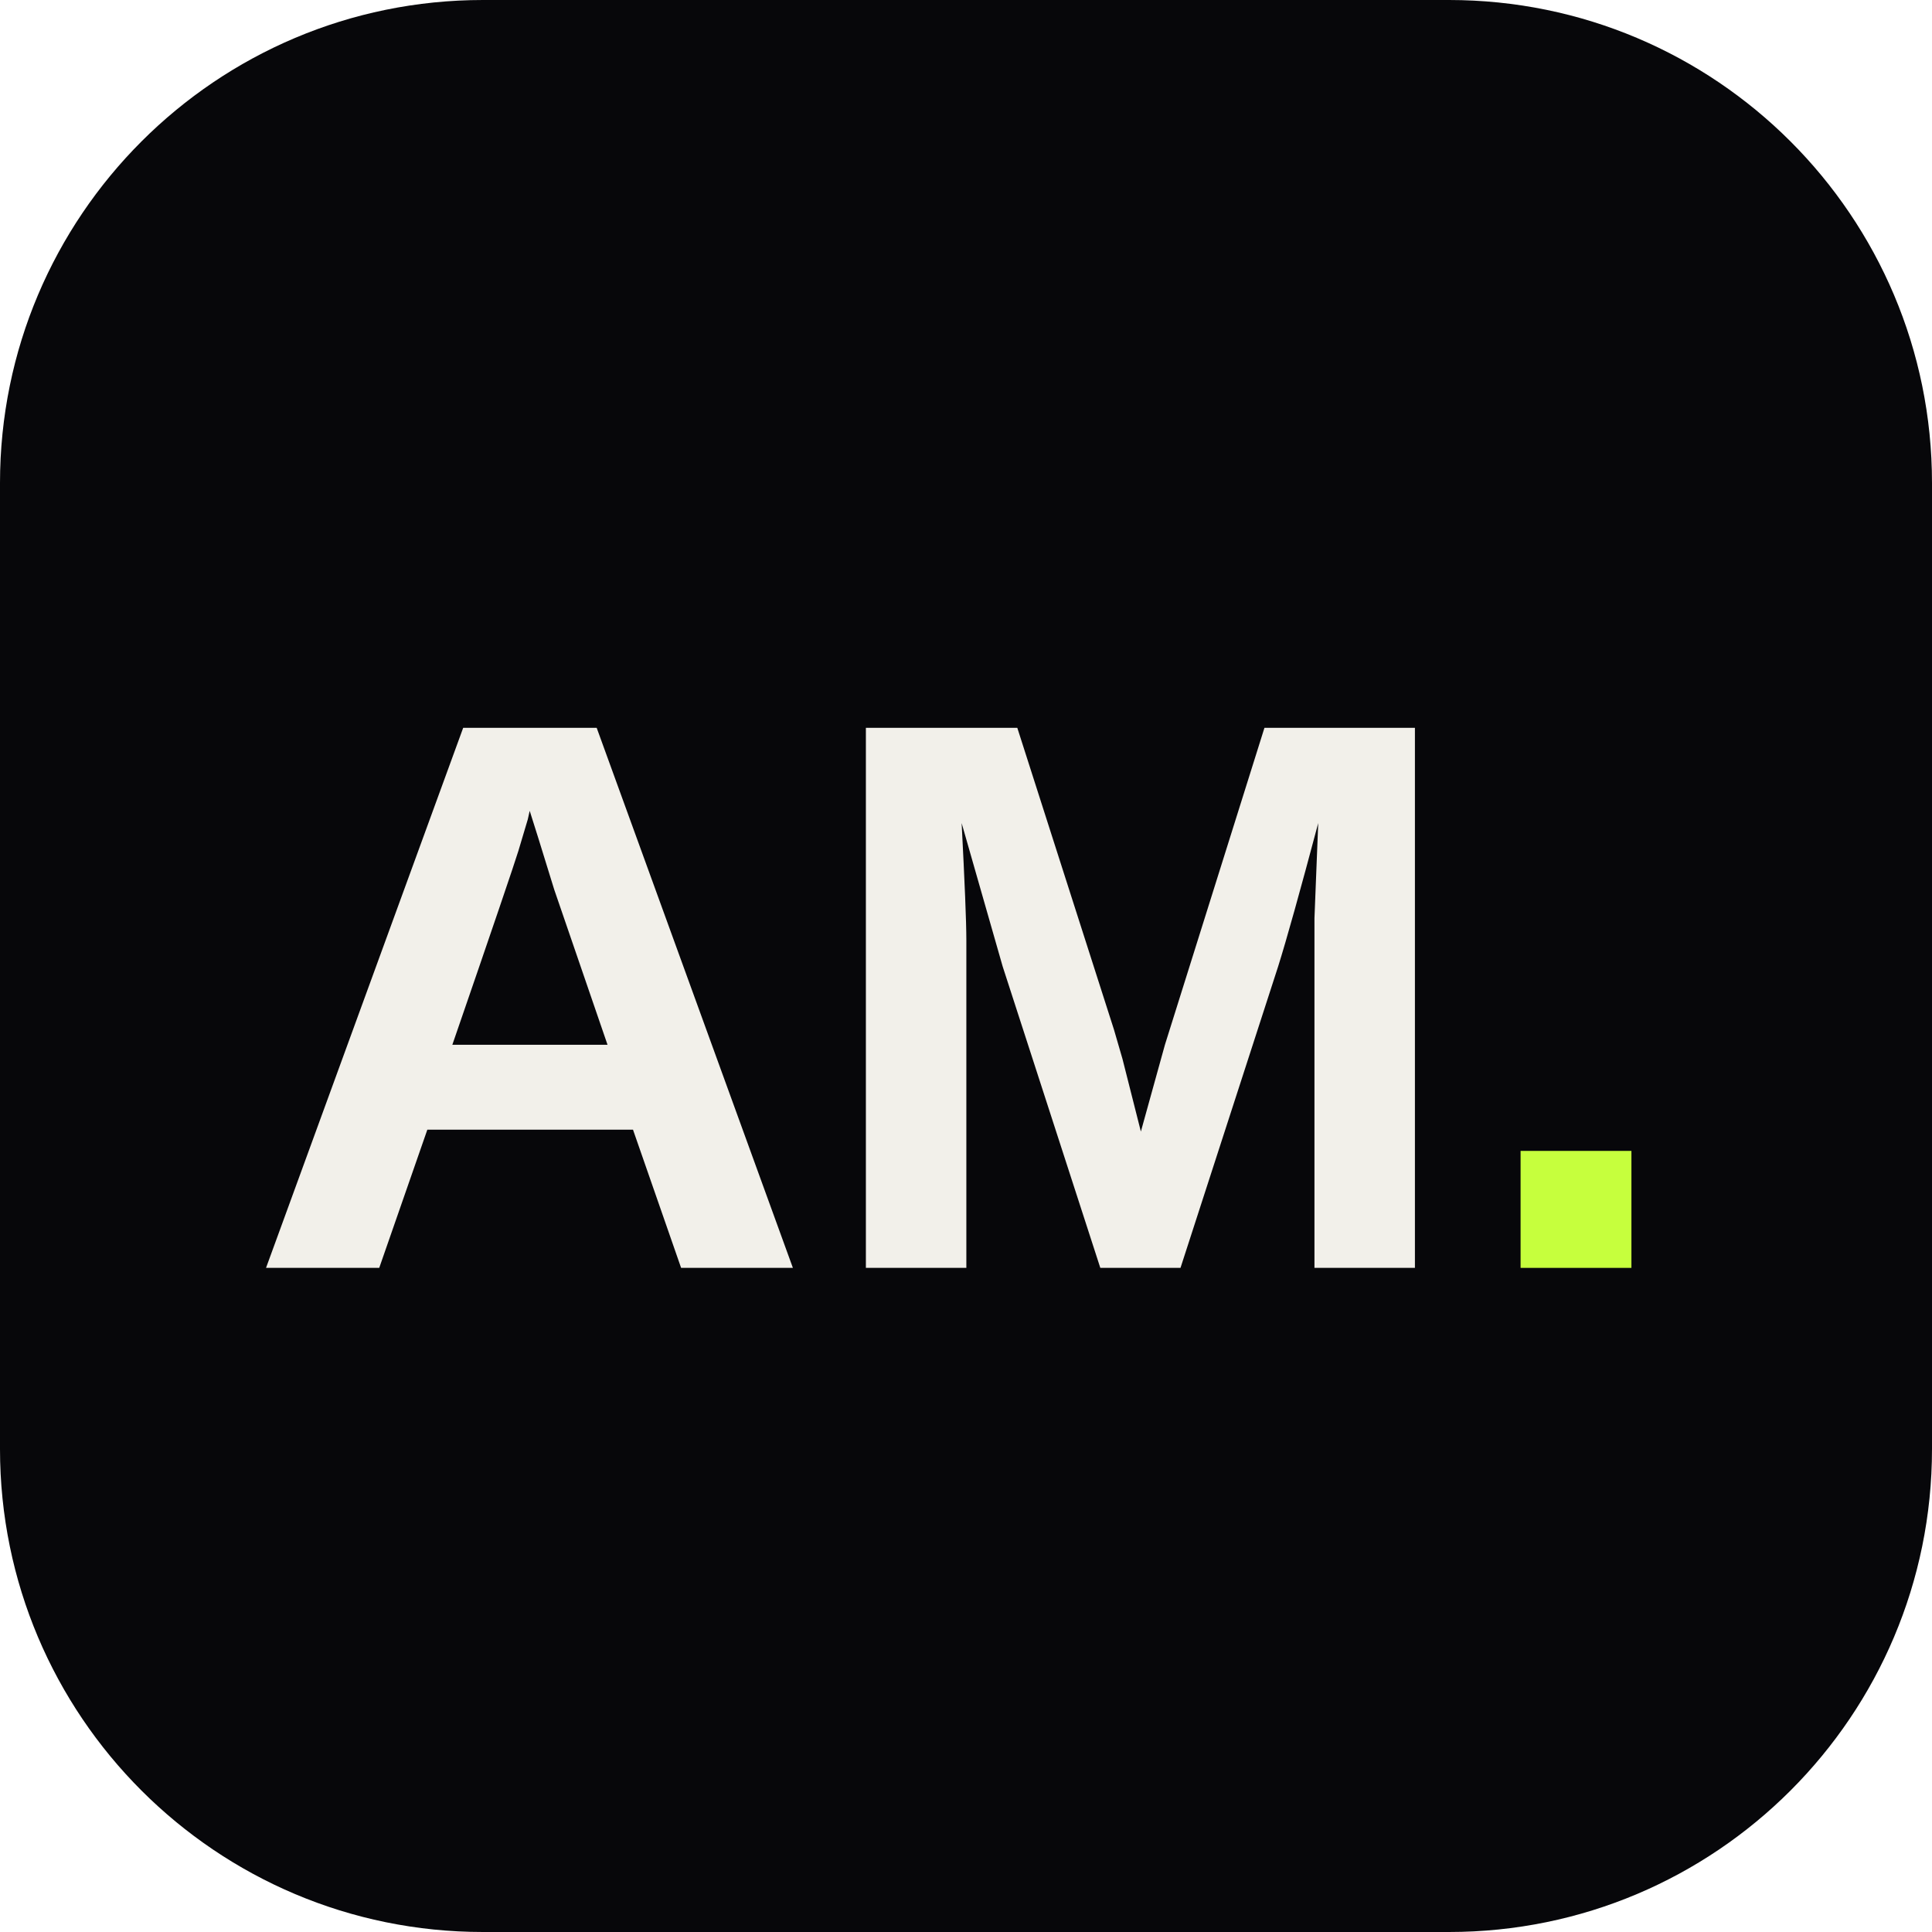
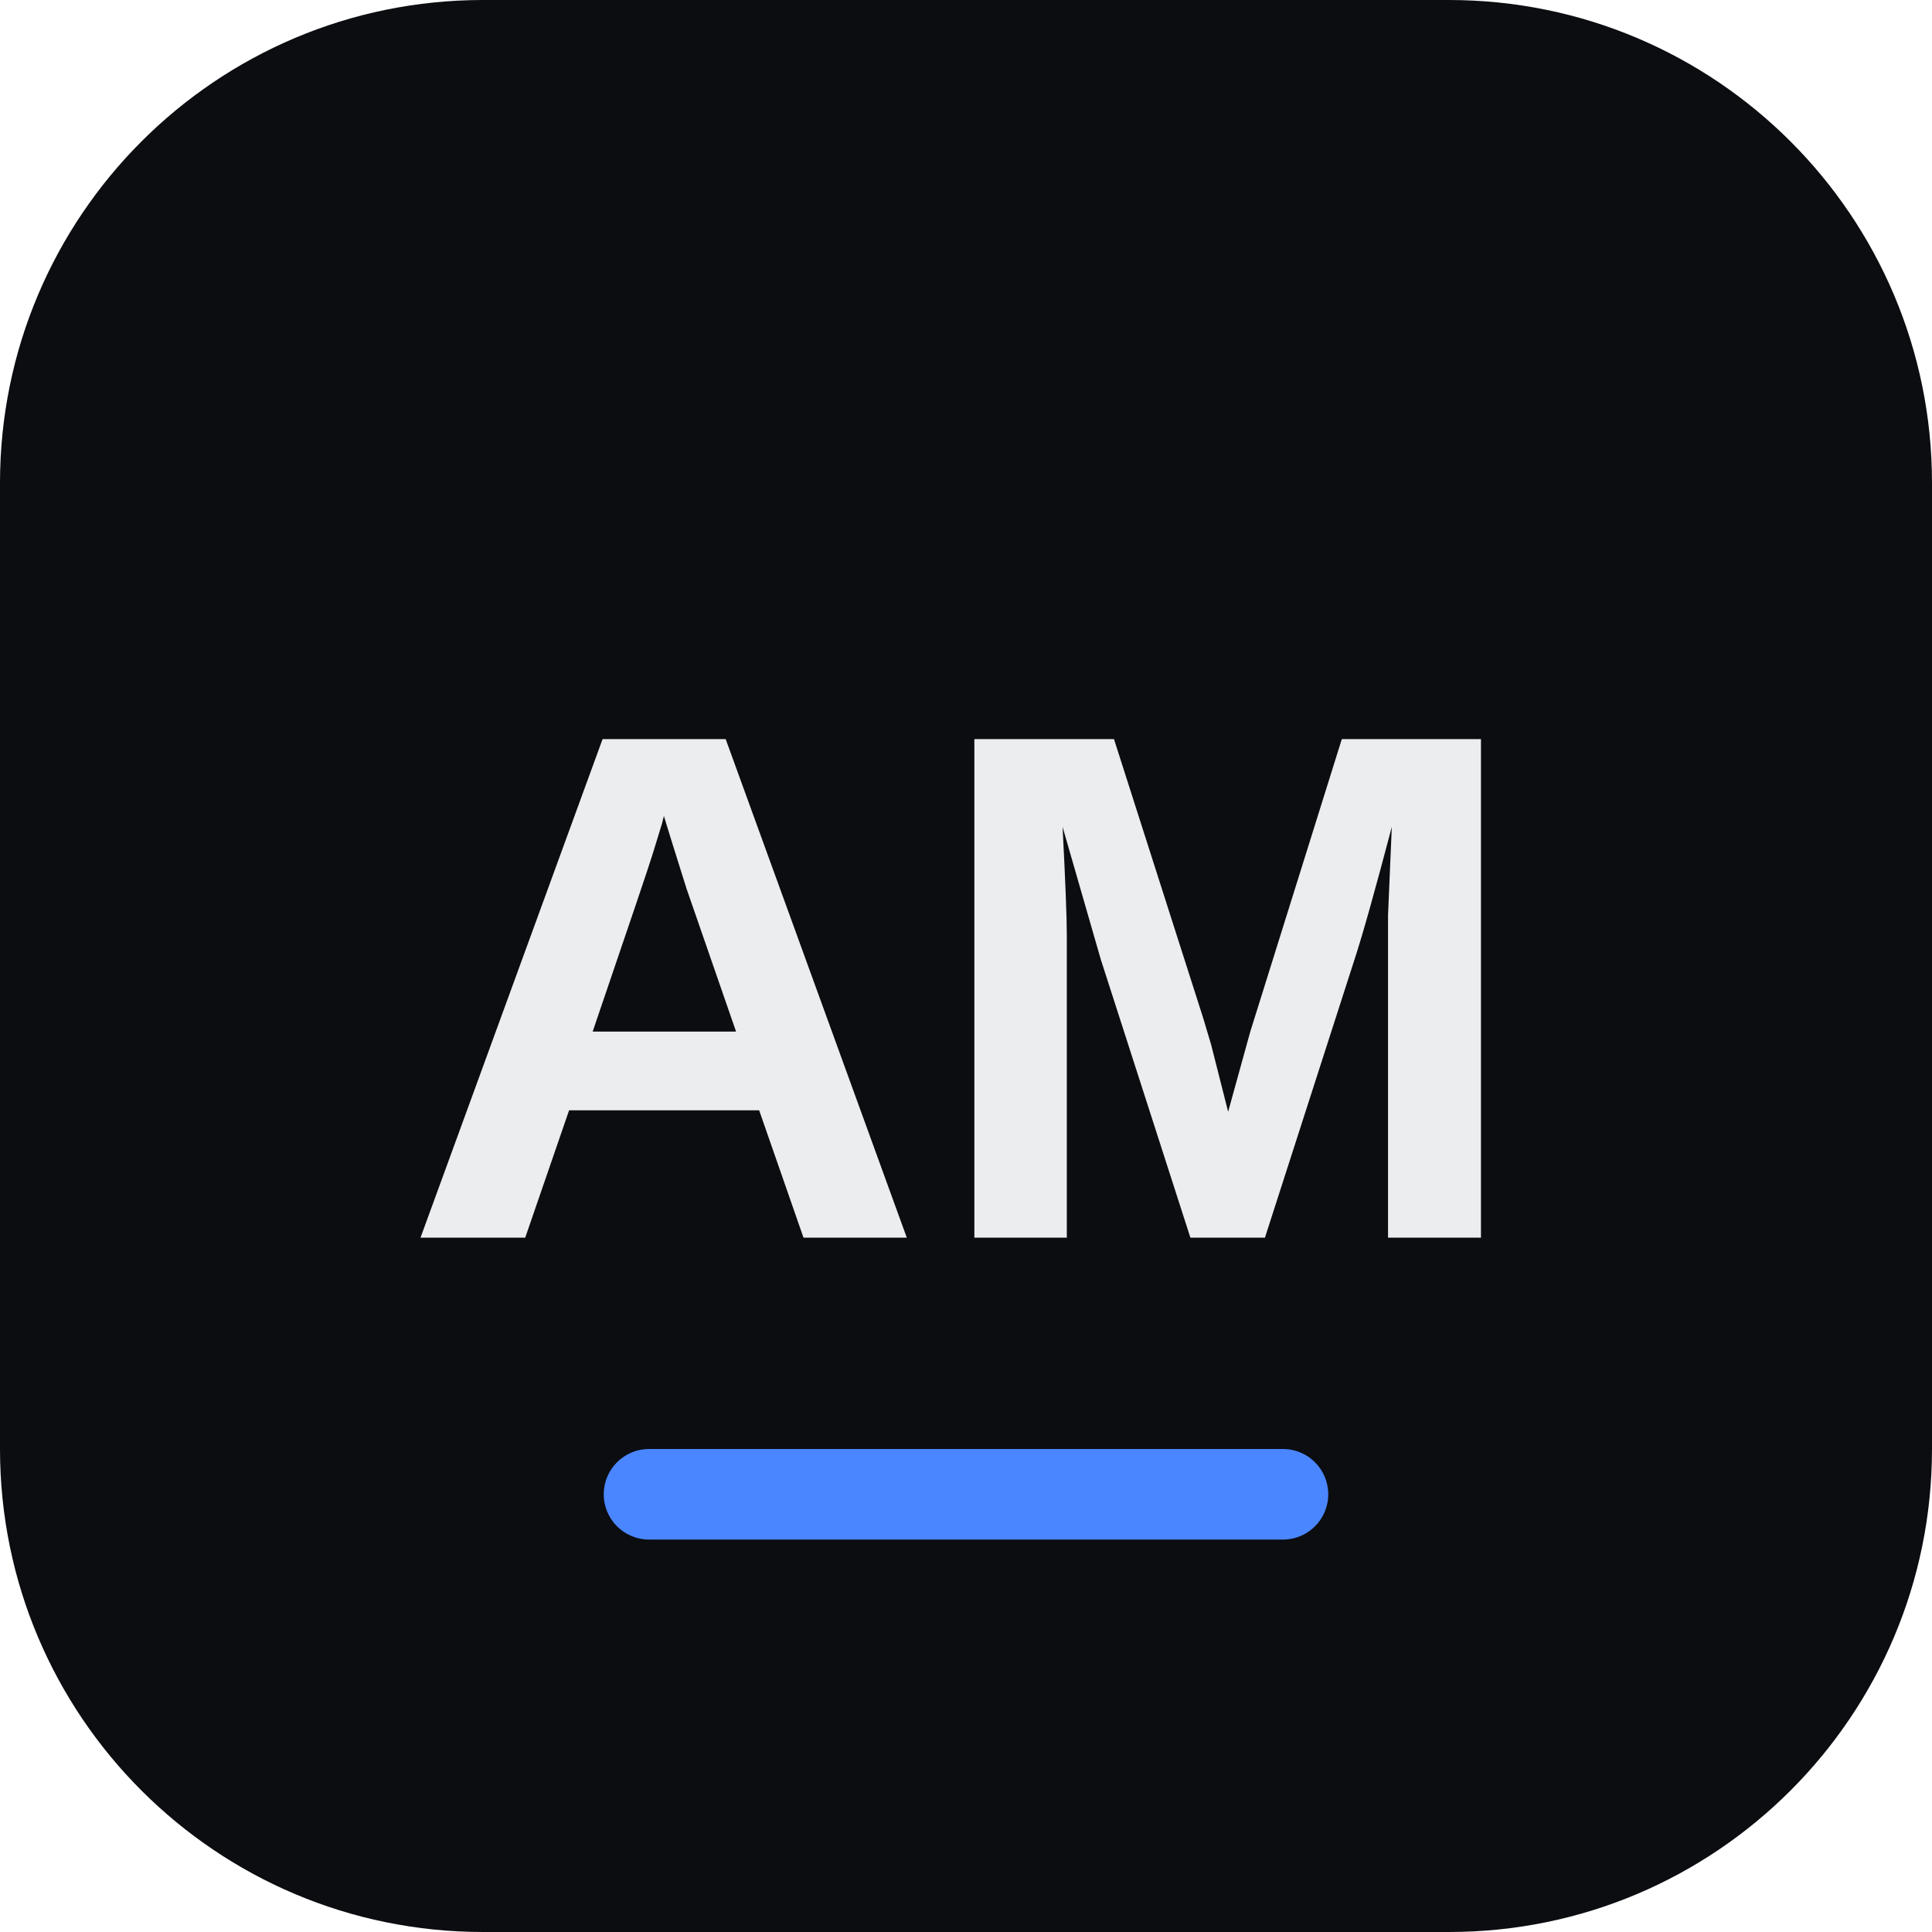
<svg xmlns="http://www.w3.org/2000/svg" viewBox="0 0 64 64">
-   <rect width="64" height="64" rx="16" fill="#07070a" />
-   <text x="32" y="42" text-anchor="middle" font-family="Arial, sans-serif" font-weight="700" font-size="26" fill="#f2f0ea">AM<tspan fill="#c6ff3d">.</tspan>
-   </text>
+   <rect width="64" height="64" rx="16" fill="#0B0D11" />
+   <text x="32" y="41" text-anchor="middle" font-family="Arial, sans-serif" font-weight="800" font-size="24" fill="#ECEDEF">AM</text>
+   <rect x="20" y="48" width="24" height="3" rx="1.5" fill="#4A86FF" />
</svg>
